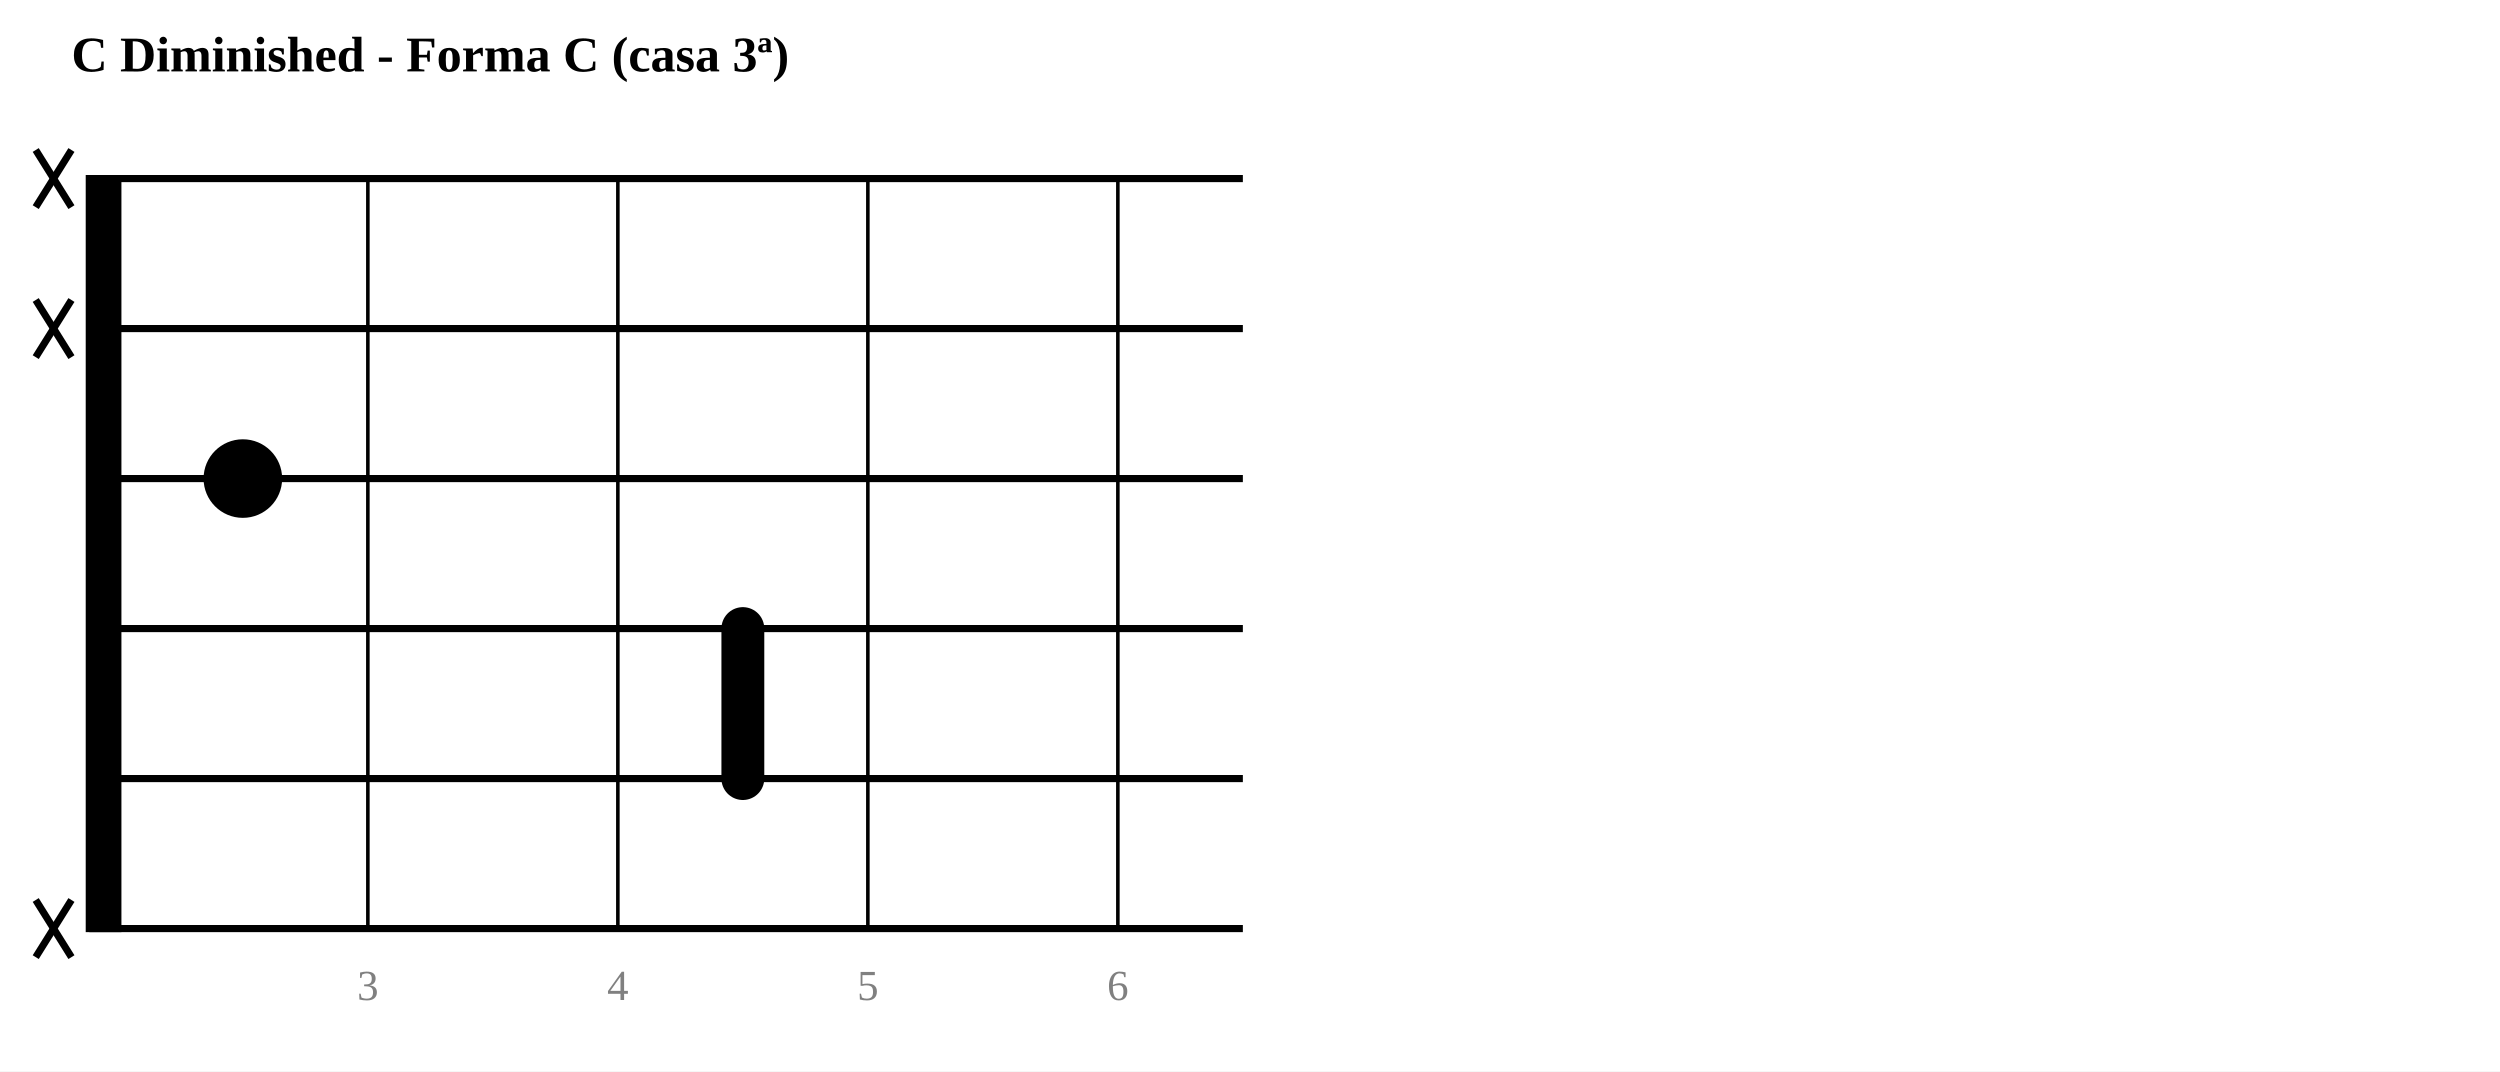
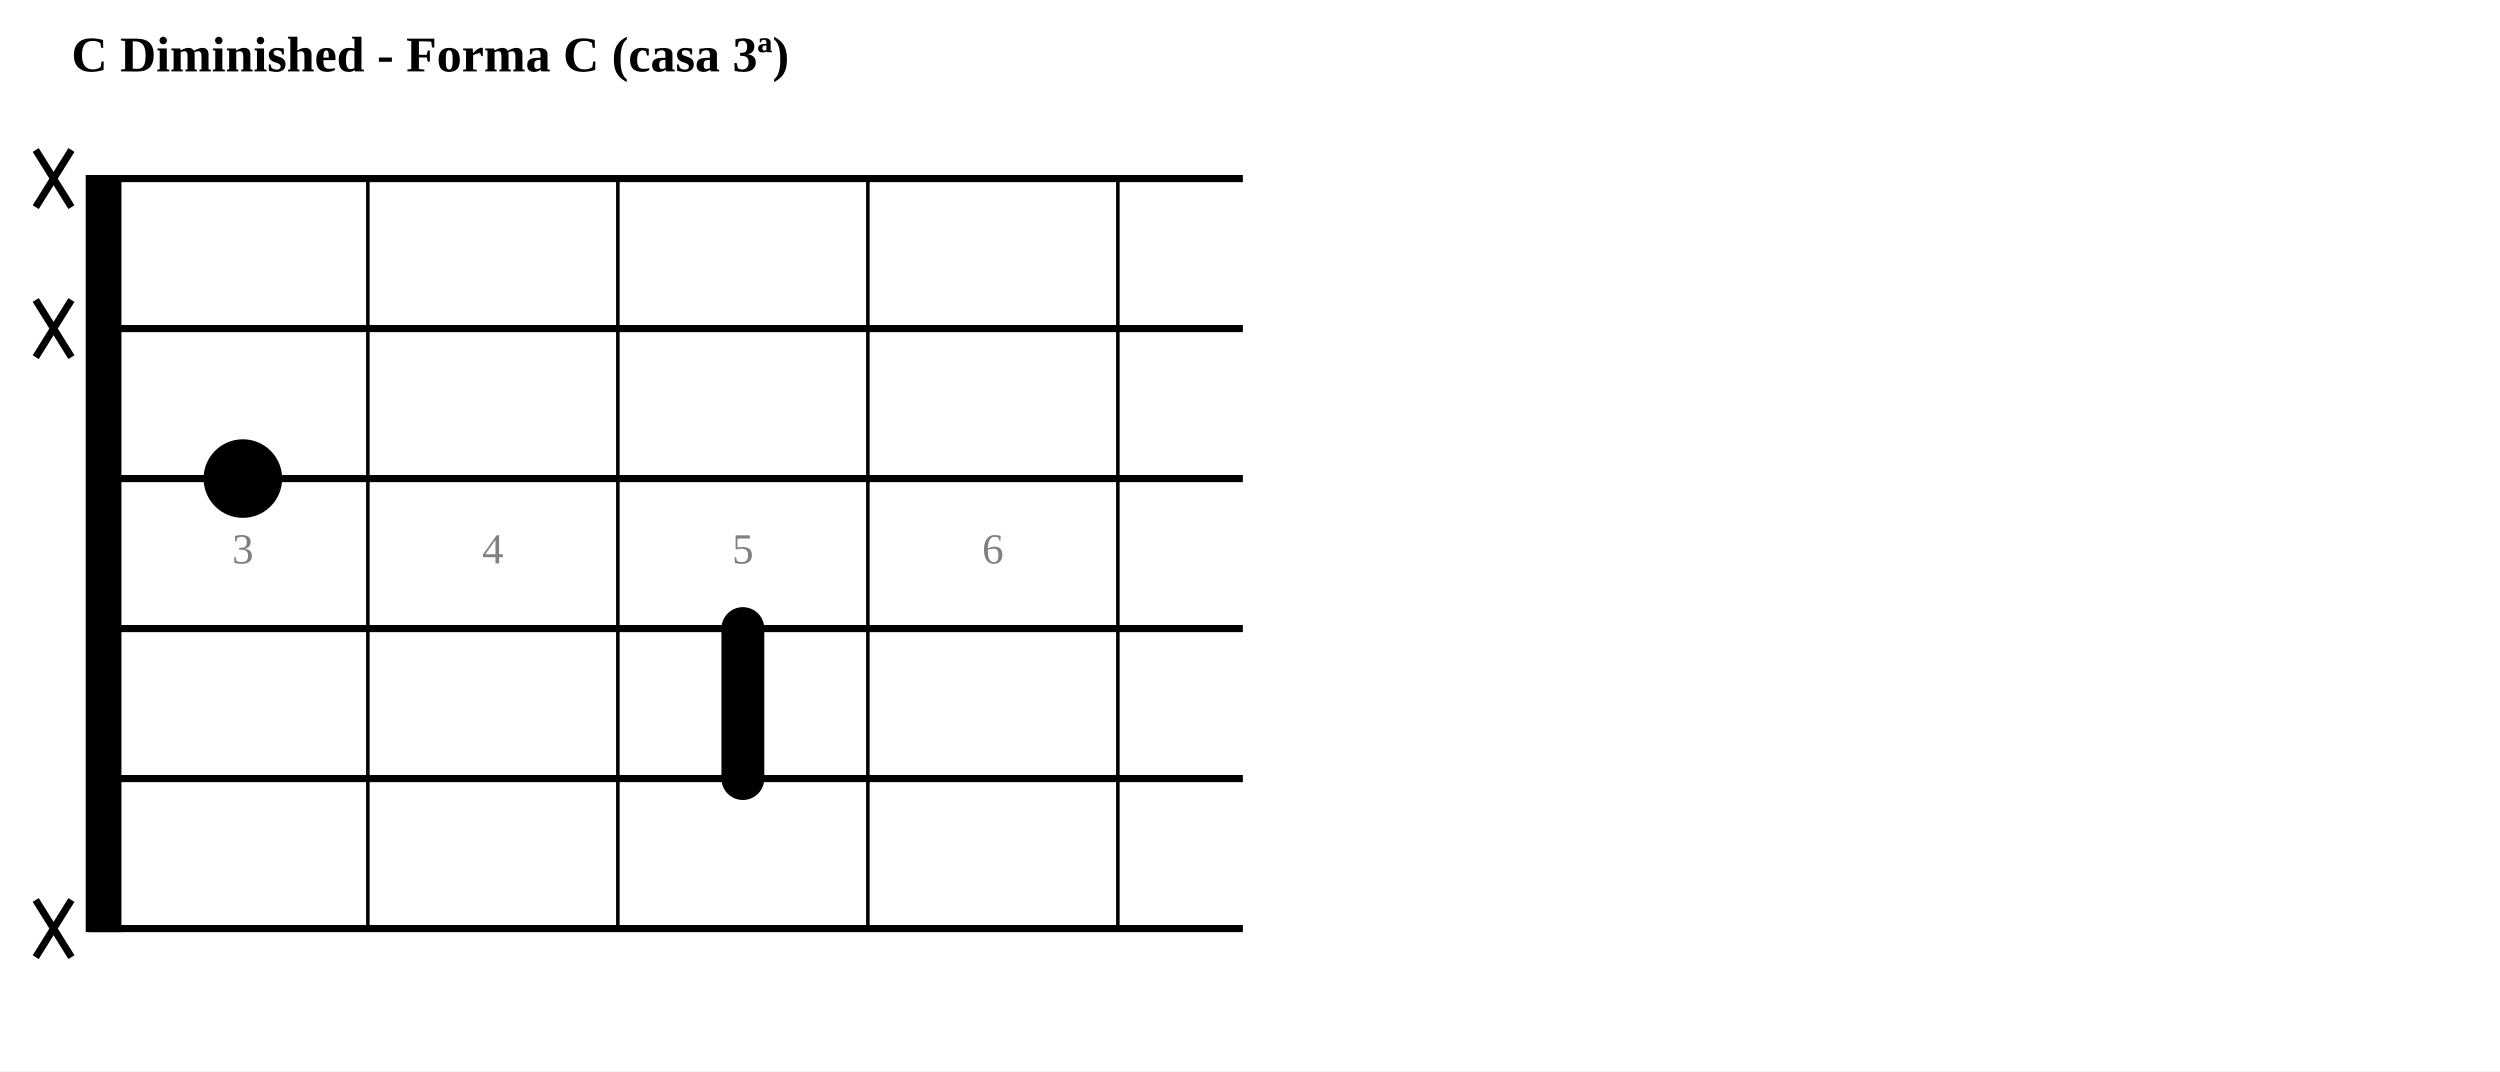
<svg xmlns="http://www.w3.org/2000/svg" width="700" height="300">
  <rect width="700" height="300" fill="white" />
  <text x="20" y="20" text-anchor="start" font-size="14" font-weight="bold">C Diminished - Forma C (casa 3ª)</text>
  <rect x="25" y="50" width="8" height="210.0" fill="black" stroke="black" stroke-width="2" />
  <line x1="25" y1="50.0" x2="348.0" y2="50.0" stroke="black" stroke-width="2" />
  <line x1="25" y1="92.0" x2="348.0" y2="92.0" stroke="black" stroke-width="2" />
  <line x1="25" y1="134.0" x2="348.0" y2="134.0" stroke="black" stroke-width="2" />
  <line x1="25" y1="176.0" x2="348.0" y2="176.0" stroke="black" stroke-width="2" />
  <line x1="25" y1="218.0" x2="348.0" y2="218.0" stroke="black" stroke-width="2" />
  <line x1="25" y1="260.0" x2="348.0" y2="260.0" stroke="black" stroke-width="2" />
  <line x1="103" y1="50" x2="103" y2="260.0" stroke="black" stroke-width="1" />
-   <text x="103" y="280.0" text-anchor="middle" font-size="12" fill="gray">3</text>
  <line x1="173" y1="50" x2="173" y2="260.0" stroke="black" stroke-width="1" />
-   <text x="173" y="280.0" text-anchor="middle" font-size="12" fill="gray">4</text>
  <line x1="243" y1="50" x2="243" y2="260.0" stroke="black" stroke-width="1" />
-   <text x="243" y="280.0" text-anchor="middle" font-size="12" fill="gray">5</text>
  <line x1="313" y1="50" x2="313" y2="260.0" stroke="black" stroke-width="1" />
-   <text x="313" y="280.0" text-anchor="middle" font-size="12" fill="gray">6</text>
+   <text x="68.0" y="155.0" text-anchor="middle" font-size="12" fill="gray" dominant-baseline="middle">3</text>
+   <text x="138.0" y="155.0" text-anchor="middle" font-size="12" fill="gray" dominant-baseline="middle">4</text>
+   <text x="208.0" y="155.0" text-anchor="middle" font-size="12" fill="gray" dominant-baseline="middle">5</text>
+   <text x="278.0" y="155.0" text-anchor="middle" font-size="12" fill="gray" dominant-baseline="middle">6</text>
  <line x1="208.0" y1="176.0" x2="208.0" y2="218.0" stroke="black" stroke-width="12" stroke-linecap="round" />
  <line x1="10" y1="42.0" x2="20" y2="58.0" stroke="black" stroke-width="2" />
  <line x1="20" y1="42.0" x2="10" y2="58.0" stroke="black" stroke-width="2" />
  <line x1="10" y1="84.0" x2="20" y2="100.0" stroke="black" stroke-width="2" />
  <line x1="20" y1="84.0" x2="10" y2="100.0" stroke="black" stroke-width="2" />
  <circle cx="68.0" cy="134.0" r="10" fill="black" stroke="black" stroke-width="2" />
  <line x1="10" y1="252.0" x2="20" y2="268.0" stroke="black" stroke-width="2" />
  <line x1="20" y1="252.0" x2="10" y2="268.0" stroke="black" stroke-width="2" />
</svg>
